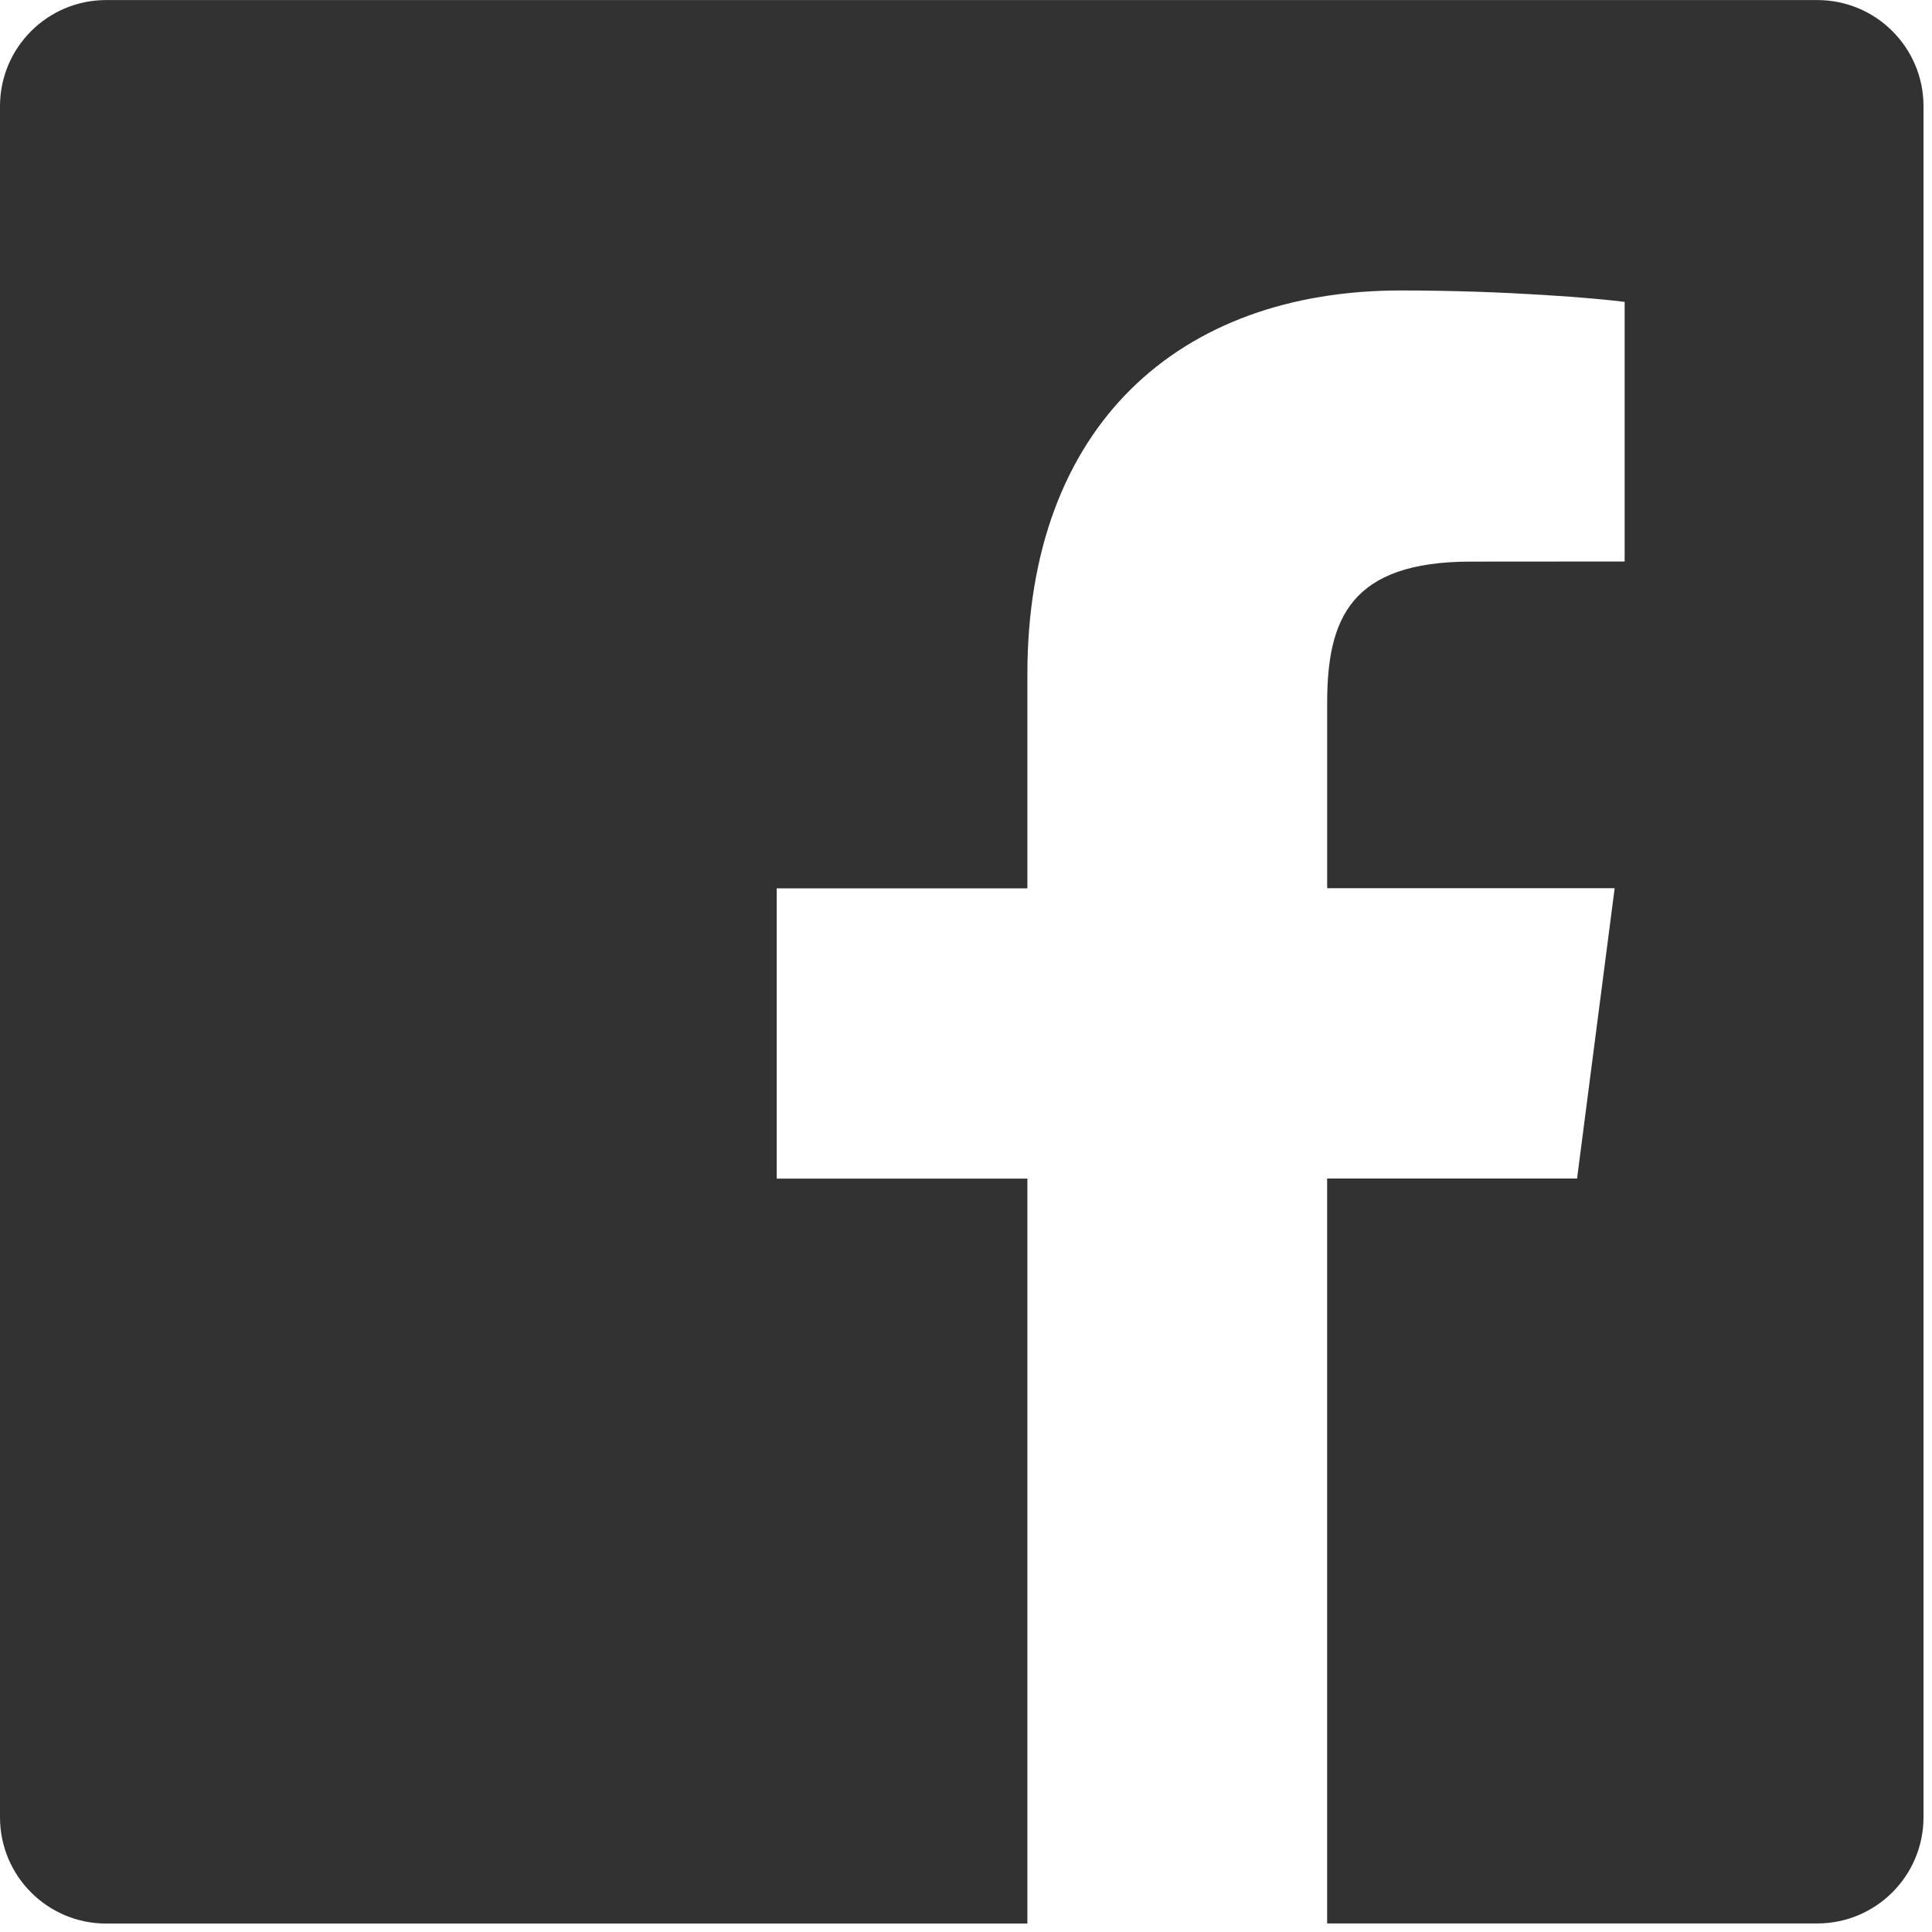
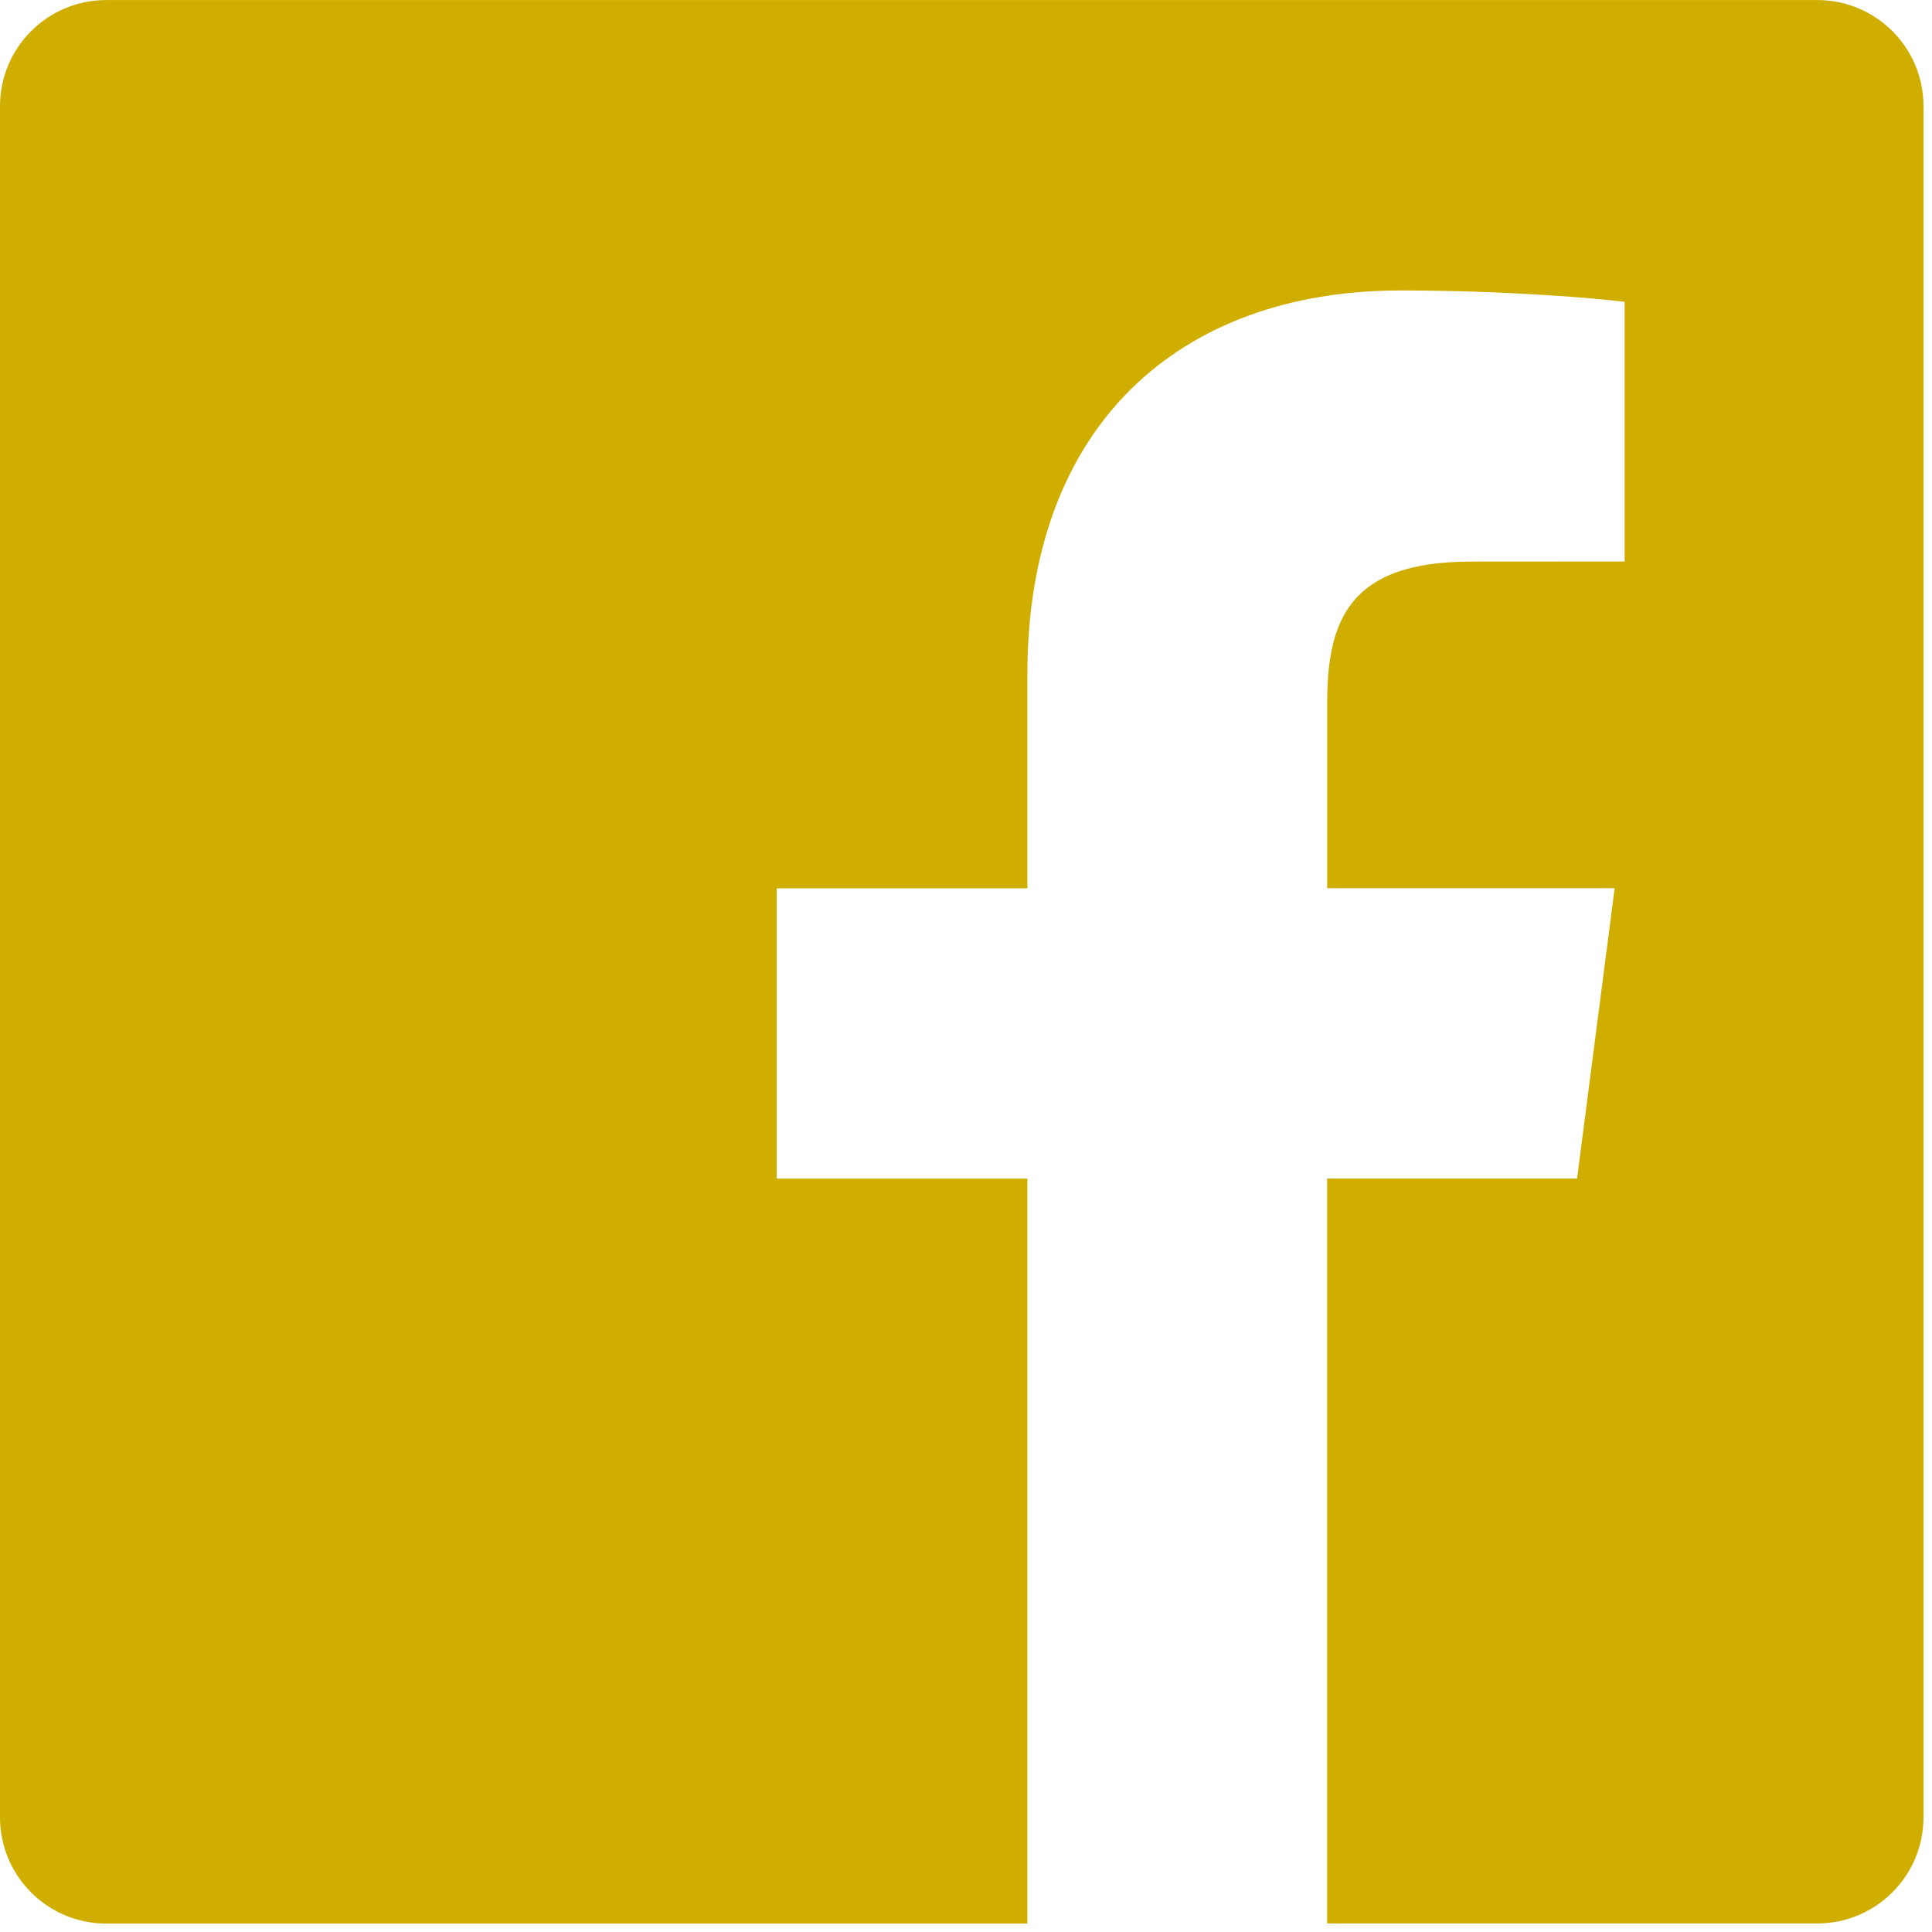
<svg xmlns="http://www.w3.org/2000/svg" width="35px" height="35px" viewBox="0 0 35 35" version="1.1">
  <defs />
  <g id="Home" stroke="none" stroke-width="1" fill="none" fill-rule="evenodd" opacity="1">
-     <g id="Desktop-HD" transform="translate(-1189, -952)" fill="#323232" fill-rule="nonzero">
+     <g id="Desktop-HD" transform="translate(-1189, -952)" fill="#CFAE00" fill-rule="nonzero">
      <g id="Footer" transform="translate(0, 932)">
        <g id="facebook-app-logo" transform="translate(1189, 20)">
          <path d="M32.922,0.001 L1.923,0.001 C0.862,0.001 0,0.861 0,1.924 L0,32.922 C0,33.986 0.862,34.847 1.923,34.847 L18.612,34.847 L18.612,21.352 L14.071,21.352 L14.071,16.093 L18.612,16.093 L18.612,12.214 C18.612,7.714 21.36,5.262 25.375,5.262 C27.3,5.262 28.951,5.406 29.432,5.469 L29.432,10.172 L26.647,10.174 C24.464,10.174 24.043,11.211 24.043,12.734 L24.043,16.091 L29.251,16.091 L28.57,21.35 L24.042,21.35 L24.042,34.845 L32.921,34.845 C33.984,34.845 34.846,33.983 34.846,32.922 L34.846,1.923 C34.846,0.861 33.984,0.001 32.922,0.001 Z" id="Shape" />
        </g>
      </g>
    </g>
  </g>
</svg>
